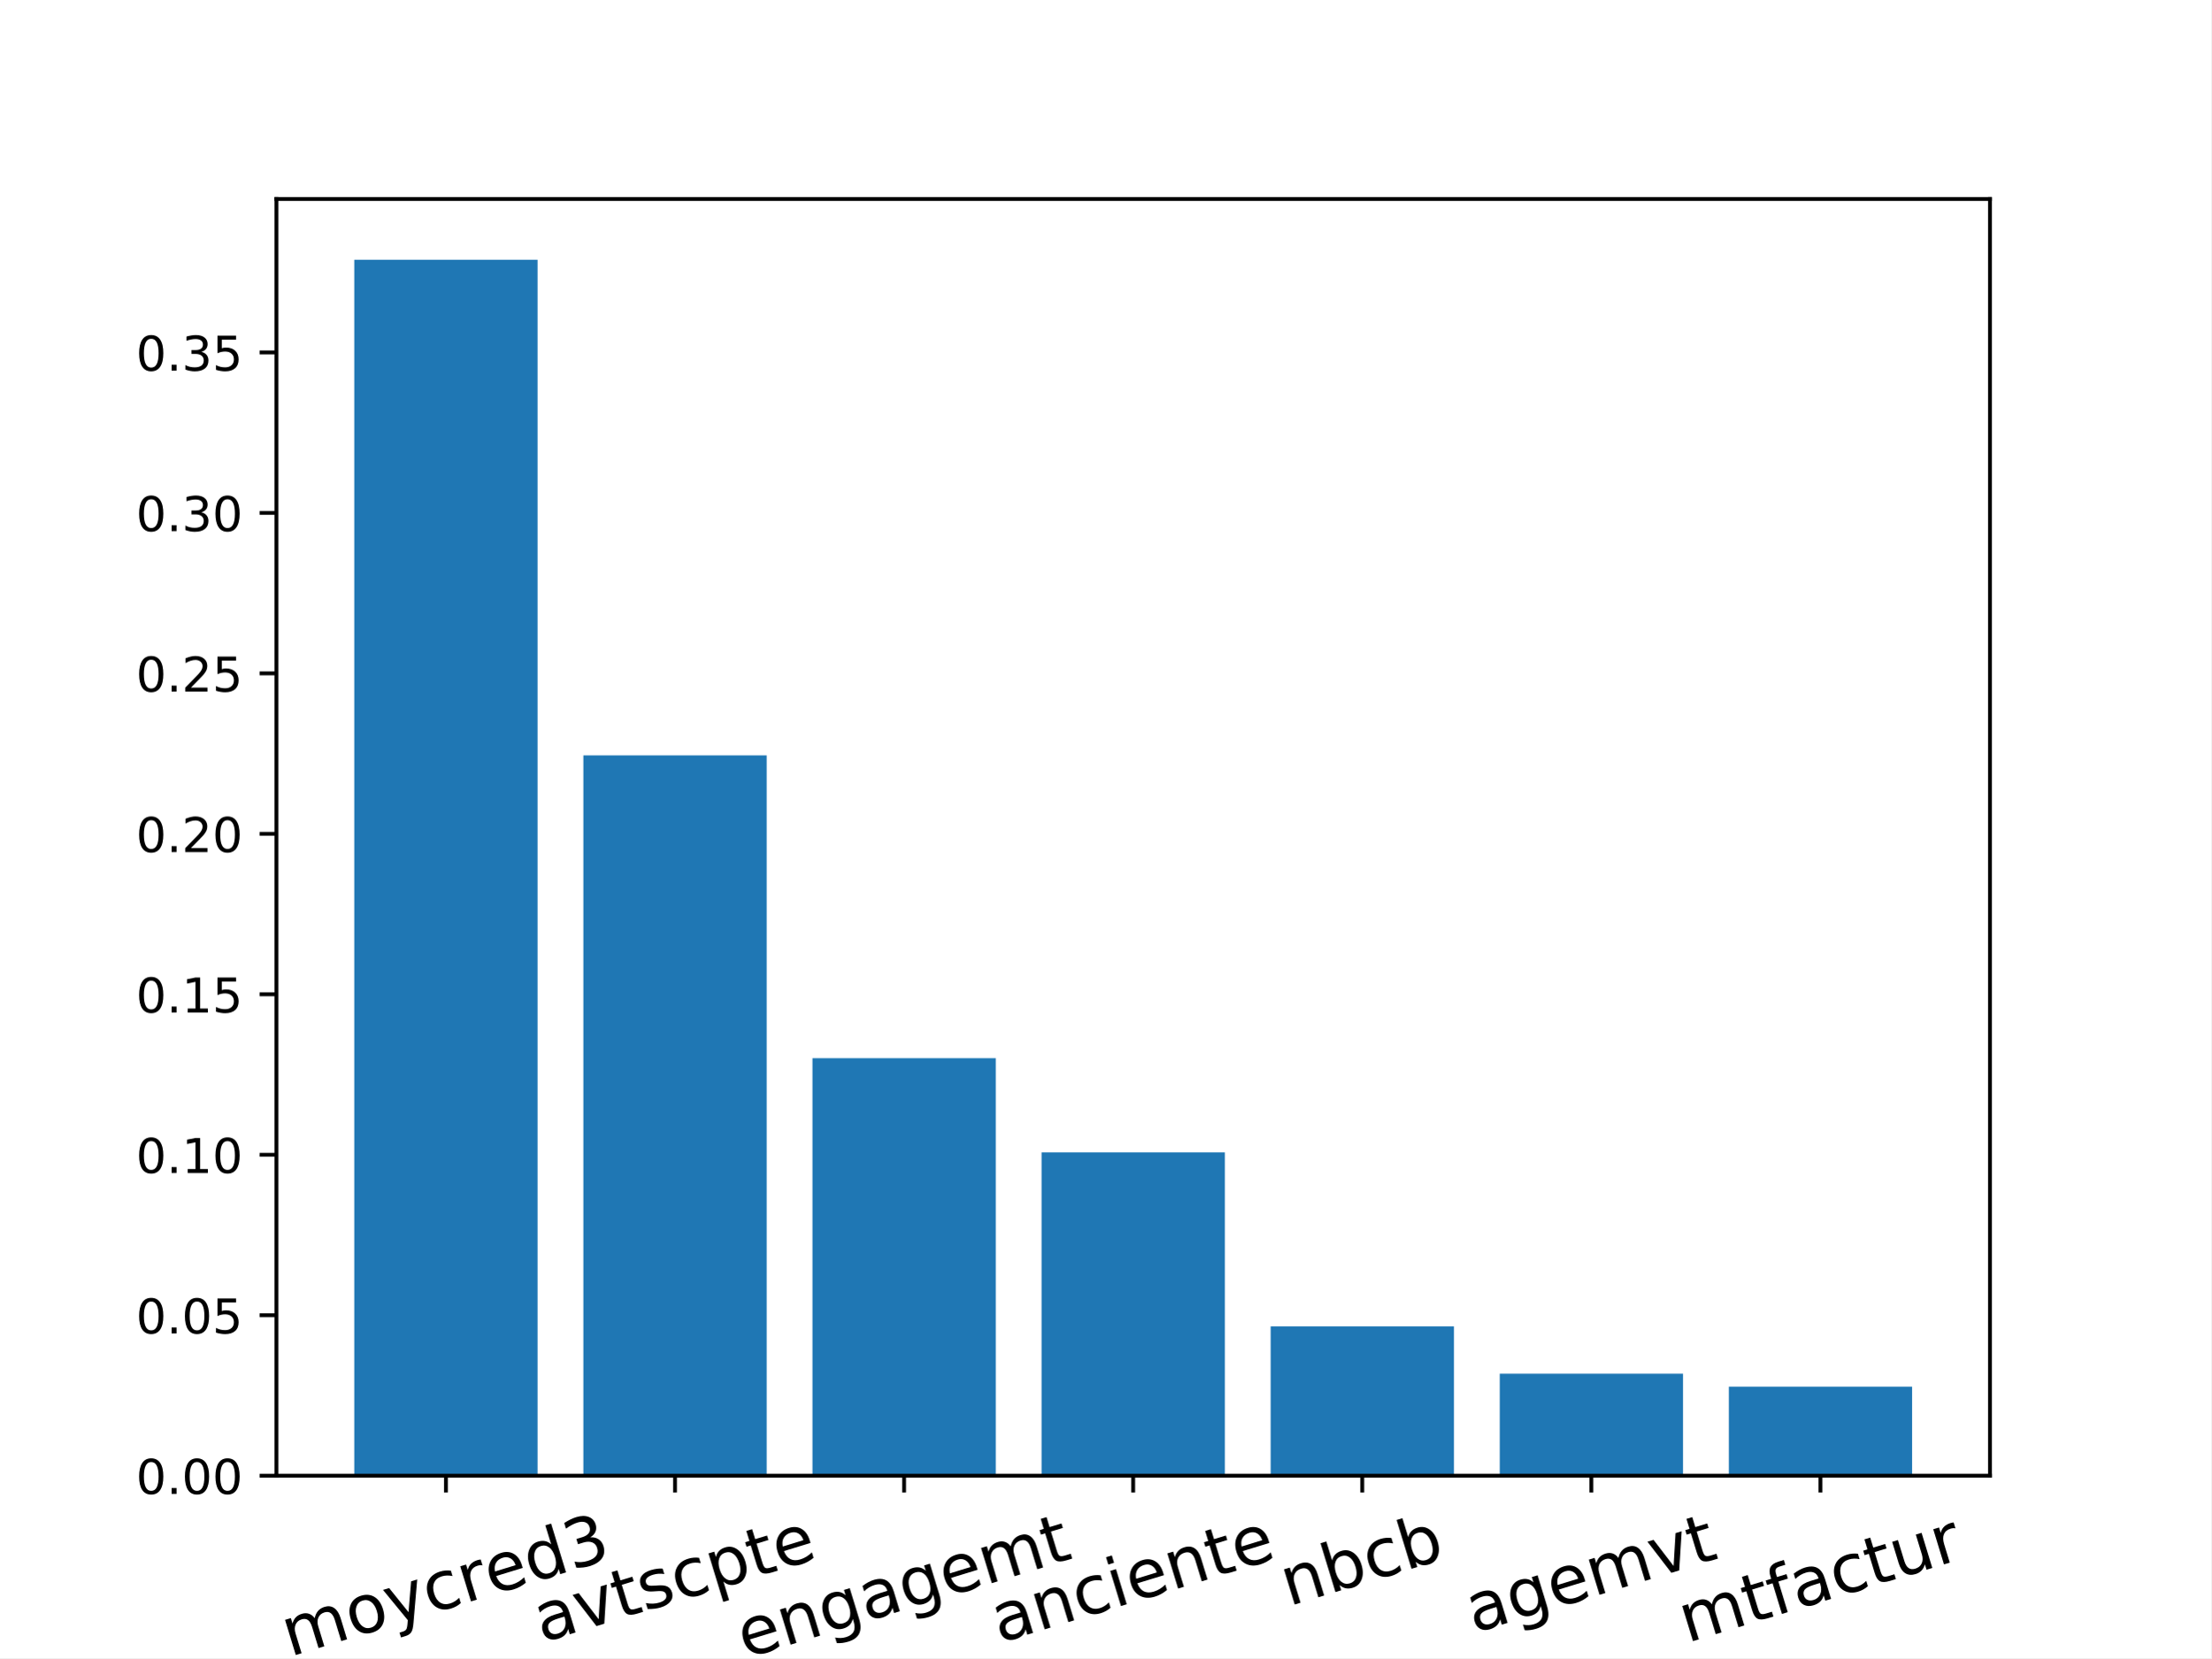
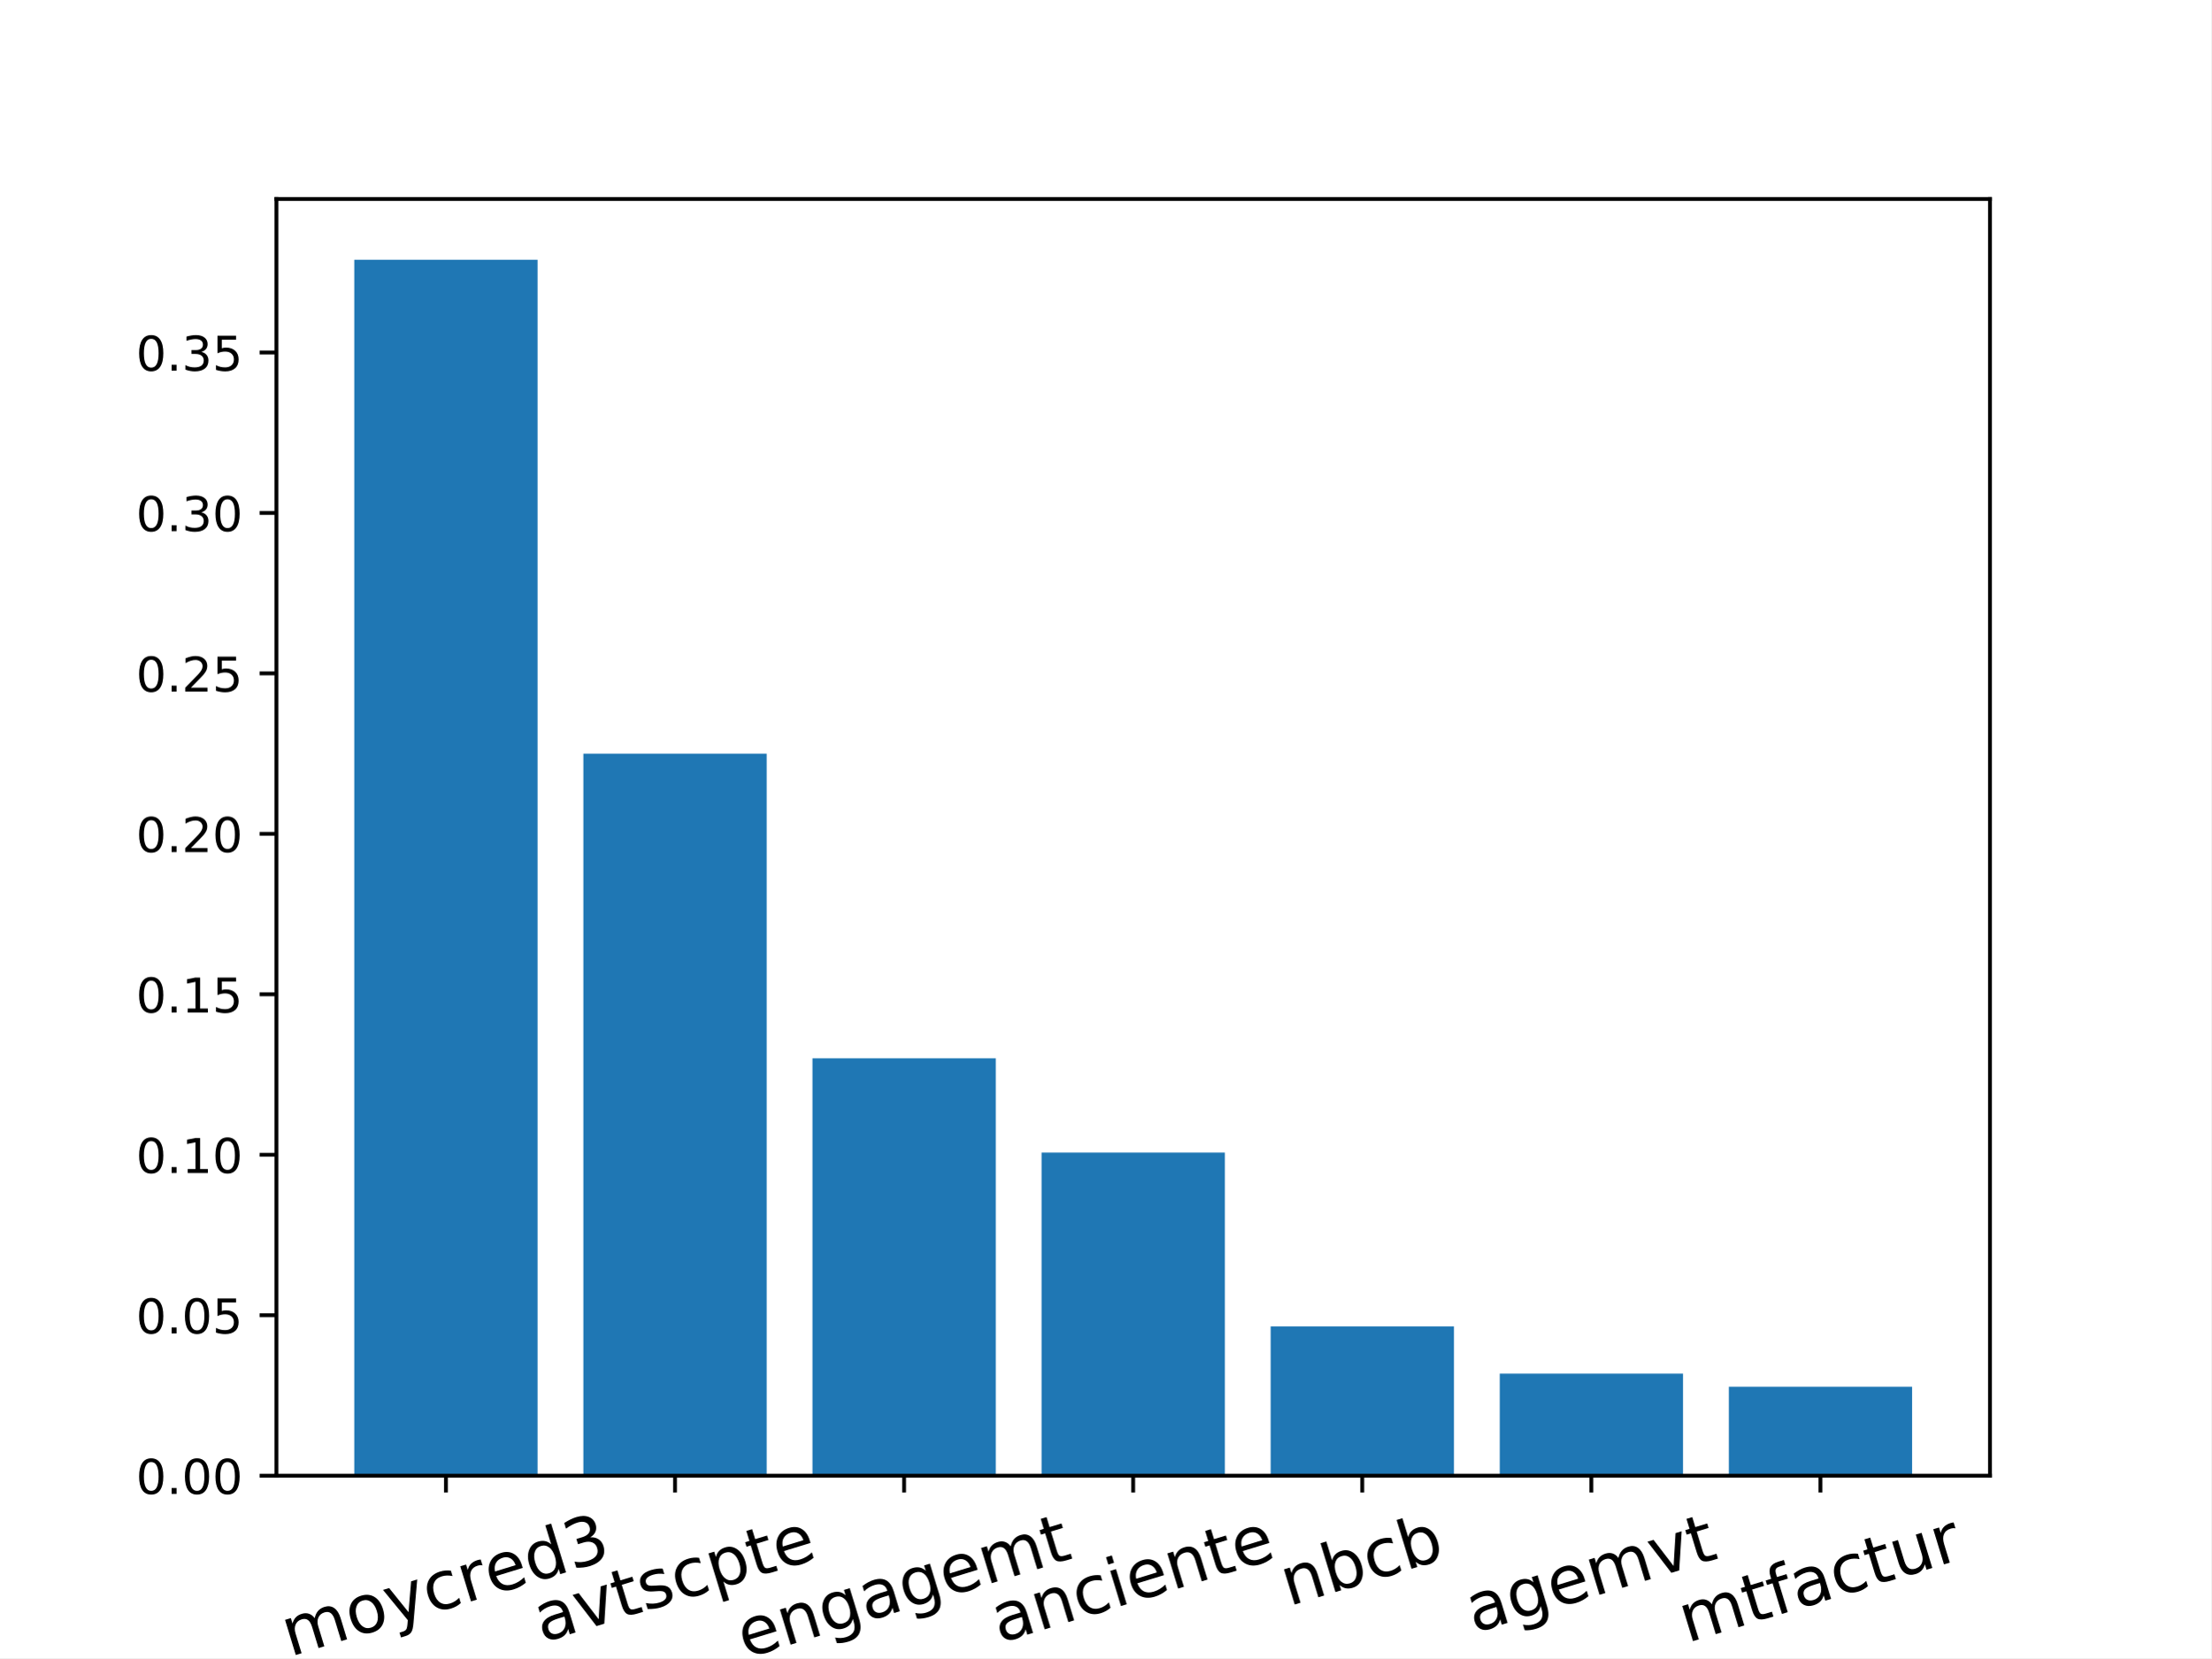
<svg xmlns="http://www.w3.org/2000/svg" xmlns:xlink="http://www.w3.org/1999/xlink" height="345.6pt" version="1.1" viewBox="0 0 460.8 345.6" width="460.8pt">
  <defs>
    <style type="text/css">
*{stroke-linecap:butt;stroke-linejoin:round;}
  </style>
  </defs>
  <g id="figure_1">
    <g id="patch_1">
      <path d="M 0 345.6  L 460.8 345.6  L 460.8 0  L 0 0  z " style="fill:#ffffff;" />
    </g>
    <g id="axes_1">
      <g id="patch_2">
        <path d="M 57.6 307.584  L 414.72 307.584  L 414.72 41.472  L 57.6 41.472  z " style="fill:#ffffff;" />
      </g>
      <g id="patch_3">
-         <path clip-path="url(#p518e0d81e6)" d="M 73.833 307.584  L 112.027 307.584  L 112.027 54.144  L 73.833 54.144  z " style="fill:#1f77b4;" />
+         <path clip-path="url(#pc4e1c39649)" d="M 73.833 307.584  L 112.027 307.584  L 112.027 54.144  L 73.833 54.144  z " style="fill:#1f77b4;" />
      </g>
      <g id="patch_4">
-         <path clip-path="url(#p518e0d81e6)" d="M 121.576 307.584  L 159.771 307.584  L 159.771 157.444  L 121.576 157.444  z " style="fill:#1f77b4;" />
+         <path clip-path="url(#pc4e1c39649)" d="M 121.576 307.584  L 159.771 307.584  L 159.771 157.094  L 121.576 157.094  z " style="fill:#1f77b4;" />
      </g>
      <g id="patch_5">
-         <path clip-path="url(#p518e0d81e6)" d="M 169.319 307.584  L 207.514 307.584  L 207.514 220.563  L 169.319 220.563  z " style="fill:#1f77b4;" />
+         <path clip-path="url(#pc4e1c39649)" d="M 169.319 307.584  L 207.514 307.584  L 207.514 220.581  L 169.319 220.581  z " style="fill:#1f77b4;" />
      </g>
      <g id="patch_6">
-         <path clip-path="url(#p518e0d81e6)" d="M 217.063 307.584  L 255.257 307.584  L 255.257 240.197  L 217.063 240.197  z " style="fill:#1f77b4;" />
+         <path clip-path="url(#pc4e1c39649)" d="M 217.063 307.584  L 255.257 307.584  L 255.257 240.226  L 217.063 240.226  z " style="fill:#1f77b4;" />
      </g>
      <g id="patch_7">
-         <path clip-path="url(#p518e0d81e6)" d="M 264.806 307.584  L 303.001 307.584  L 303.001 276.456  L 264.806 276.456  z " style="fill:#1f77b4;" />
+         <path clip-path="url(#pc4e1c39649)" d="M 264.806 307.584  L 303.001 307.584  L 303.001 276.465  L 264.806 276.465  z " style="fill:#1f77b4;" />
      </g>
      <g id="patch_8">
-         <path clip-path="url(#p518e0d81e6)" d="M 312.549 307.584  L 350.744 307.584  L 350.744 286.317  L 312.549 286.317  z " style="fill:#1f77b4;" />
+         <path clip-path="url(#pc4e1c39649)" d="M 312.549 307.584  L 350.744 307.584  L 350.744 286.309  L 312.549 286.309  z " style="fill:#1f77b4;" />
      </g>
      <g id="patch_9">
-         <path clip-path="url(#p518e0d81e6)" d="M 360.293 307.584  L 398.487 307.584  L 398.487 289.036  L 360.293 289.036  z " style="fill:#1f77b4;" />
+         <path clip-path="url(#pc4e1c39649)" d="M 360.293 307.584  L 398.487 307.584  L 398.487 289.053  L 360.293 289.053  z " style="fill:#1f77b4;" />
      </g>
      <g id="matplotlib.axis_1">
        <g id="xtick_1">
          <g id="line2d_1">
            <defs>
-               <path d="M 0 0  L 0 3.5  " id="m1db9109ad2" style="stroke:#000000;stroke-width:0.8;" />
-             </defs>
-             <g>
-               <use style="stroke:#000000;stroke-width:0.8;" x="92.93" xlink:href="#m1db9109ad2" y="307.584" />
+               <path d="M 0 0  L 0 3.5  " id="mbf59c7a895" style="stroke:#000000;stroke-width:0.8;" />
+             </defs>
+             <g>
+               <use style="stroke:#000000;stroke-width:0.8;" x="92.93" xlink:href="#mbf59c7a895" y="307.584" />
            </g>
          </g>
          <g id="text_1">
            <defs>
              <path d="M 52 44.188  Q 55.375 50.25 60.062 53.125  Q 64.75 56 71.094 56  Q 79.641 56 84.281 50.016  Q 88.922 44.047 88.922 33.016  L 88.922 0  L 79.891 0  L 79.891 32.719  Q 79.891 40.578 77.094 44.375  Q 74.312 48.188 68.609 48.188  Q 61.625 48.188 57.562 43.547  Q 53.516 38.922 53.516 30.906  L 53.516 0  L 44.484 0  L 44.484 32.719  Q 44.484 40.625 41.703 44.406  Q 38.922 48.188 33.109 48.188  Q 26.219 48.188 22.156 43.531  Q 18.109 38.875 18.109 30.906  L 18.109 0  L 9.078 0  L 9.078 54.688  L 18.109 54.688  L 18.109 46.188  Q 21.188 51.219 25.484 53.609  Q 29.781 56 35.688 56  Q 41.656 56 45.828 52.969  Q 50 49.953 52 44.188  z " id="DejaVuSans-6d" />
              <path d="M 30.609 48.391  Q 23.391 48.391 19.188 42.75  Q 14.984 37.109 14.984 27.297  Q 14.984 17.484 19.156 11.844  Q 23.344 6.203 30.609 6.203  Q 37.797 6.203 41.984 11.859  Q 46.188 17.531 46.188 27.297  Q 46.188 37.016 41.984 42.703  Q 37.797 48.391 30.609 48.391  z M 30.609 56  Q 42.328 56 49.016 48.375  Q 55.719 40.766 55.719 27.297  Q 55.719 13.875 49.016 6.219  Q 42.328 -1.422 30.609 -1.422  Q 18.844 -1.422 12.172 6.219  Q 5.516 13.875 5.516 27.297  Q 5.516 40.766 12.172 48.375  Q 18.844 56 30.609 56  z " id="DejaVuSans-6f" />
              <path d="M 32.172 -5.078  Q 28.375 -14.844 24.75 -17.812  Q 21.141 -20.797 15.094 -20.797  L 7.906 -20.797  L 7.906 -13.281  L 13.188 -13.281  Q 16.891 -13.281 18.938 -11.516  Q 21 -9.766 23.484 -3.219  L 25.094 0.875  L 2.984 54.688  L 12.5 54.688  L 29.594 11.922  L 46.688 54.688  L 56.203 54.688  z " id="DejaVuSans-79" />
              <path d="M 48.781 52.594  L 48.781 44.188  Q 44.969 46.297 41.141 47.344  Q 37.312 48.391 33.406 48.391  Q 24.656 48.391 19.812 42.844  Q 14.984 37.312 14.984 27.297  Q 14.984 17.281 19.812 11.734  Q 24.656 6.203 33.406 6.203  Q 37.312 6.203 41.141 7.25  Q 44.969 8.297 48.781 10.406  L 48.781 2.094  Q 45.016 0.344 40.984 -0.531  Q 36.969 -1.422 32.422 -1.422  Q 20.062 -1.422 12.781 6.344  Q 5.516 14.109 5.516 27.297  Q 5.516 40.672 12.859 48.328  Q 20.219 56 33.016 56  Q 37.156 56 41.109 55.141  Q 45.062 54.297 48.781 52.594  z " id="DejaVuSans-63" />
              <path d="M 41.109 46.297  Q 39.594 47.172 37.812 47.578  Q 36.031 48 33.891 48  Q 26.266 48 22.188 43.047  Q 18.109 38.094 18.109 28.812  L 18.109 0  L 9.078 0  L 9.078 54.688  L 18.109 54.688  L 18.109 46.188  Q 20.953 51.172 25.484 53.578  Q 30.031 56 36.531 56  Q 37.453 56 38.578 55.875  Q 39.703 55.766 41.062 55.516  z " id="DejaVuSans-72" />
              <path d="M 56.203 29.594  L 56.203 25.203  L 14.891 25.203  Q 15.484 15.922 20.484 11.062  Q 25.484 6.203 34.422 6.203  Q 39.594 6.203 44.453 7.469  Q 49.312 8.734 54.109 11.281  L 54.109 2.781  Q 49.266 0.734 44.188 -0.344  Q 39.109 -1.422 33.891 -1.422  Q 20.797 -1.422 13.156 6.188  Q 5.516 13.812 5.516 26.812  Q 5.516 40.234 12.766 48.109  Q 20.016 56 32.328 56  Q 43.359 56 49.781 48.891  Q 56.203 41.797 56.203 29.594  z M 47.219 32.234  Q 47.125 39.594 43.094 43.984  Q 39.062 48.391 32.422 48.391  Q 24.906 48.391 20.391 44.141  Q 15.875 39.891 15.188 32.172  z " id="DejaVuSans-65" />
              <path d="M 45.406 46.391  L 45.406 75.984  L 54.391 75.984  L 54.391 0  L 45.406 0  L 45.406 8.203  Q 42.578 3.328 38.25 0.953  Q 33.938 -1.422 27.875 -1.422  Q 17.969 -1.422 11.734 6.484  Q 5.516 14.406 5.516 27.297  Q 5.516 40.188 11.734 48.094  Q 17.969 56 27.875 56  Q 33.938 56 38.25 53.625  Q 42.578 51.266 45.406 46.391  z M 14.797 27.297  Q 14.797 17.391 18.875 11.75  Q 22.953 6.109 30.078 6.109  Q 37.203 6.109 41.297 11.75  Q 45.406 17.391 45.406 27.297  Q 45.406 37.203 41.297 42.844  Q 37.203 48.484 30.078 48.484  Q 22.953 48.484 18.875 42.844  Q 14.797 37.203 14.797 27.297  z " id="DejaVuSans-64" />
              <path d="M 40.578 39.312  Q 47.656 37.797 51.625 33  Q 55.609 28.219 55.609 21.188  Q 55.609 10.406 48.188 4.484  Q 40.766 -1.422 27.094 -1.422  Q 22.516 -1.422 17.656 -0.516  Q 12.797 0.391 7.625 2.203  L 7.625 11.719  Q 11.719 9.328 16.594 8.109  Q 21.484 6.891 26.812 6.891  Q 36.078 6.891 40.938 10.547  Q 45.797 14.203 45.797 21.188  Q 45.797 27.641 41.281 31.266  Q 36.766 34.906 28.719 34.906  L 20.219 34.906  L 20.219 43.016  L 29.109 43.016  Q 36.375 43.016 40.234 45.922  Q 44.094 48.828 44.094 54.297  Q 44.094 59.906 40.109 62.906  Q 36.141 65.922 28.719 65.922  Q 24.656 65.922 20.016 65.031  Q 15.375 64.156 9.812 62.312  L 9.812 71.094  Q 15.438 72.656 20.344 73.438  Q 25.25 74.219 29.594 74.219  Q 40.828 74.219 47.359 69.109  Q 53.906 64.016 53.906 55.328  Q 53.906 49.266 50.438 45.094  Q 46.969 40.922 40.578 39.312  z " id="DejaVuSans-33" />
            </defs>
            <g transform="translate(60.42255 345.3247)rotate(-17)scale(0.14 -0.14)">
              <use xlink:href="#DejaVuSans-6d" />
              <use x="97.412" xlink:href="#DejaVuSans-6f" />
              <use x="158.594" xlink:href="#DejaVuSans-79" />
              <use x="217.773" xlink:href="#DejaVuSans-63" />
              <use x="272.754" xlink:href="#DejaVuSans-72" />
              <use x="313.836" xlink:href="#DejaVuSans-65" />
              <use x="375.359" xlink:href="#DejaVuSans-64" />
              <use x="438.836" xlink:href="#DejaVuSans-33" />
            </g>
          </g>
        </g>
        <g id="xtick_2">
          <g id="line2d_2">
            <g>
-               <use style="stroke:#000000;stroke-width:0.8;" x="140.673" xlink:href="#m1db9109ad2" y="307.584" />
+               <use style="stroke:#000000;stroke-width:0.8;" x="140.673" xlink:href="#mbf59c7a895" y="307.584" />
            </g>
          </g>
          <g id="text_2">
            <defs>
              <path d="M 34.281 27.484  Q 23.391 27.484 19.188 25  Q 14.984 22.516 14.984 16.5  Q 14.984 11.719 18.141 8.906  Q 21.297 6.109 26.703 6.109  Q 34.188 6.109 38.703 11.406  Q 43.219 16.703 43.219 25.484  L 43.219 27.484  z M 52.203 31.203  L 52.203 0  L 43.219 0  L 43.219 8.297  Q 40.141 3.328 35.547 0.953  Q 30.953 -1.422 24.312 -1.422  Q 15.922 -1.422 10.953 3.297  Q 6 8.016 6 15.922  Q 6 25.141 12.172 29.828  Q 18.359 34.516 30.609 34.516  L 43.219 34.516  L 43.219 35.406  Q 43.219 41.609 39.141 45  Q 35.062 48.391 27.688 48.391  Q 23 48.391 18.547 47.266  Q 14.109 46.141 10.016 43.891  L 10.016 52.203  Q 14.938 54.109 19.578 55.047  Q 24.219 56 28.609 56  Q 40.484 56 46.344 49.844  Q 52.203 43.703 52.203 31.203  z " id="DejaVuSans-61" />
              <path d="M 2.984 54.688  L 12.5 54.688  L 29.594 8.797  L 46.688 54.688  L 56.203 54.688  L 35.688 0  L 23.484 0  z " id="DejaVuSans-76" />
              <path d="M 18.312 70.219  L 18.312 54.688  L 36.812 54.688  L 36.812 47.703  L 18.312 47.703  L 18.312 18.016  Q 18.312 11.328 20.141 9.422  Q 21.969 7.516 27.594 7.516  L 36.812 7.516  L 36.812 0  L 27.594 0  Q 17.188 0 13.234 3.875  Q 9.281 7.766 9.281 18.016  L 9.281 47.703  L 2.688 47.703  L 2.688 54.688  L 9.281 54.688  L 9.281 70.219  z " id="DejaVuSans-74" />
              <path d="M 44.281 53.078  L 44.281 44.578  Q 40.484 46.531 36.375 47.5  Q 32.281 48.484 27.875 48.484  Q 21.188 48.484 17.844 46.438  Q 14.5 44.391 14.5 40.281  Q 14.5 37.156 16.891 35.375  Q 19.281 33.594 26.516 31.984  L 29.594 31.297  Q 39.156 29.25 43.188 25.516  Q 47.219 21.781 47.219 15.094  Q 47.219 7.469 41.188 3.016  Q 35.156 -1.422 24.609 -1.422  Q 20.219 -1.422 15.453 -0.562  Q 10.688 0.297 5.422 2  L 5.422 11.281  Q 10.406 8.688 15.234 7.391  Q 20.062 6.109 24.812 6.109  Q 31.156 6.109 34.562 8.281  Q 37.984 10.453 37.984 14.406  Q 37.984 18.062 35.516 20.016  Q 33.062 21.969 24.703 23.781  L 21.578 24.516  Q 13.234 26.266 9.516 29.906  Q 5.812 33.547 5.812 39.891  Q 5.812 47.609 11.281 51.797  Q 16.75 56 26.812 56  Q 31.781 56 36.172 55.266  Q 40.578 54.547 44.281 53.078  z " id="DejaVuSans-73" />
              <path d="M 18.109 8.203  L 18.109 -20.797  L 9.078 -20.797  L 9.078 54.688  L 18.109 54.688  L 18.109 46.391  Q 20.953 51.266 25.266 53.625  Q 29.594 56 35.594 56  Q 45.562 56 51.781 48.094  Q 58.016 40.188 58.016 27.297  Q 58.016 14.406 51.781 6.484  Q 45.562 -1.422 35.594 -1.422  Q 29.594 -1.422 25.266 0.953  Q 20.953 3.328 18.109 8.203  z M 48.688 27.297  Q 48.688 37.203 44.609 42.844  Q 40.531 48.484 33.406 48.484  Q 26.266 48.484 22.188 42.844  Q 18.109 37.203 18.109 27.297  Q 18.109 17.391 22.188 11.75  Q 26.266 6.109 33.406 6.109  Q 40.531 6.109 44.609 11.75  Q 48.688 17.391 48.688 27.297  z " id="DejaVuSans-70" />
            </defs>
            <g transform="translate(112.9532 342.3974)rotate(-17)scale(0.14 -0.14)">
              <use xlink:href="#DejaVuSans-61" />
              <use x="61.279" xlink:href="#DejaVuSans-76" />
              <use x="120.459" xlink:href="#DejaVuSans-74" />
              <use x="159.668" xlink:href="#DejaVuSans-73" />
              <use x="211.768" xlink:href="#DejaVuSans-63" />
              <use x="266.748" xlink:href="#DejaVuSans-70" />
              <use x="330.225" xlink:href="#DejaVuSans-74" />
              <use x="369.434" xlink:href="#DejaVuSans-65" />
            </g>
          </g>
        </g>
        <g id="xtick_3">
          <g id="line2d_3">
            <g>
-               <use style="stroke:#000000;stroke-width:0.8;" x="188.417" xlink:href="#m1db9109ad2" y="307.584" />
+               <use style="stroke:#000000;stroke-width:0.8;" x="188.417" xlink:href="#mbf59c7a895" y="307.584" />
            </g>
          </g>
          <g id="text_3">
            <defs>
              <path d="M 54.891 33.016  L 54.891 0  L 45.906 0  L 45.906 32.719  Q 45.906 40.484 42.875 44.328  Q 39.844 48.188 33.797 48.188  Q 26.516 48.188 22.312 43.547  Q 18.109 38.922 18.109 30.906  L 18.109 0  L 9.078 0  L 9.078 54.688  L 18.109 54.688  L 18.109 46.188  Q 21.344 51.125 25.703 53.562  Q 30.078 56 35.797 56  Q 45.219 56 50.047 50.172  Q 54.891 44.344 54.891 33.016  z " id="DejaVuSans-6e" />
              <path d="M 45.406 27.984  Q 45.406 37.75 41.375 43.109  Q 37.359 48.484 30.078 48.484  Q 22.859 48.484 18.828 43.109  Q 14.797 37.75 14.797 27.984  Q 14.797 18.266 18.828 12.891  Q 22.859 7.516 30.078 7.516  Q 37.359 7.516 41.375 12.891  Q 45.406 18.266 45.406 27.984  z M 54.391 6.781  Q 54.391 -7.172 48.188 -13.984  Q 42 -20.797 29.203 -20.797  Q 24.469 -20.797 20.266 -20.094  Q 16.062 -19.391 12.109 -17.922  L 12.109 -9.188  Q 16.062 -11.328 19.922 -12.344  Q 23.781 -13.375 27.781 -13.375  Q 36.625 -13.375 41.016 -8.766  Q 45.406 -4.156 45.406 5.172  L 45.406 9.625  Q 42.625 4.781 38.281 2.391  Q 33.938 0 27.875 0  Q 17.828 0 11.672 7.656  Q 5.516 15.328 5.516 27.984  Q 5.516 40.672 11.672 48.328  Q 17.828 56 27.875 56  Q 33.938 56 38.281 53.609  Q 42.625 51.219 45.406 46.391  L 45.406 54.688  L 54.391 54.688  z " id="DejaVuSans-67" />
            </defs>
            <g transform="translate(155.3193 345.6854)rotate(-17)scale(0.14 -0.14)">
              <use xlink:href="#DejaVuSans-65" />
              <use x="61.523" xlink:href="#DejaVuSans-6e" />
              <use x="124.902" xlink:href="#DejaVuSans-67" />
              <use x="188.379" xlink:href="#DejaVuSans-61" />
              <use x="249.658" xlink:href="#DejaVuSans-67" />
              <use x="313.135" xlink:href="#DejaVuSans-65" />
              <use x="374.658" xlink:href="#DejaVuSans-6d" />
              <use x="472.07" xlink:href="#DejaVuSans-74" />
            </g>
          </g>
        </g>
        <g id="xtick_4">
          <g id="line2d_4">
            <g>
-               <use style="stroke:#000000;stroke-width:0.8;" x="236.16" xlink:href="#m1db9109ad2" y="307.584" />
+               <use style="stroke:#000000;stroke-width:0.8;" x="236.16" xlink:href="#mbf59c7a895" y="307.584" />
            </g>
          </g>
          <g id="text_4">
            <defs>
              <path d="M 9.422 54.688  L 18.406 54.688  L 18.406 0  L 9.422 0  z M 9.422 75.984  L 18.406 75.984  L 18.406 64.594  L 9.422 64.594  z " id="DejaVuSans-69" />
            </defs>
            <g transform="translate(208.2997 342.4831)rotate(-17)scale(0.14 -0.14)">
              <use xlink:href="#DejaVuSans-61" />
              <use x="61.279" xlink:href="#DejaVuSans-6e" />
              <use x="124.658" xlink:href="#DejaVuSans-63" />
              <use x="179.639" xlink:href="#DejaVuSans-69" />
              <use x="207.422" xlink:href="#DejaVuSans-65" />
              <use x="268.945" xlink:href="#DejaVuSans-6e" />
              <use x="332.324" xlink:href="#DejaVuSans-74" />
              <use x="371.533" xlink:href="#DejaVuSans-65" />
            </g>
          </g>
        </g>
        <g id="xtick_5">
          <g id="line2d_5">
            <g>
-               <use style="stroke:#000000;stroke-width:0.8;" x="283.903" xlink:href="#m1db9109ad2" y="307.584" />
+               <use style="stroke:#000000;stroke-width:0.8;" x="283.903" xlink:href="#mbf59c7a895" y="307.584" />
            </g>
          </g>
          <g id="text_5">
            <defs>
              <path d="M 48.688 27.297  Q 48.688 37.203 44.609 42.844  Q 40.531 48.484 33.406 48.484  Q 26.266 48.484 22.188 42.844  Q 18.109 37.203 18.109 27.297  Q 18.109 17.391 22.188 11.75  Q 26.266 6.109 33.406 6.109  Q 40.531 6.109 44.609 11.75  Q 48.688 17.391 48.688 27.297  z M 18.109 46.391  Q 20.953 51.266 25.266 53.625  Q 29.594 56 35.594 56  Q 45.562 56 51.781 48.094  Q 58.016 40.188 58.016 27.297  Q 58.016 14.406 51.781 6.484  Q 45.562 -1.422 35.594 -1.422  Q 29.594 -1.422 25.266 0.953  Q 20.953 3.328 18.109 8.203  L 18.109 0  L 9.078 0  L 9.078 75.984  L 18.109 75.984  z " id="DejaVuSans-62" />
            </defs>
            <g transform="translate(268.6102 334.7988)rotate(-17)scale(0.14 -0.14)">
              <use xlink:href="#DejaVuSans-6e" />
              <use x="63.379" xlink:href="#DejaVuSans-62" />
              <use x="126.855" xlink:href="#DejaVuSans-63" />
              <use x="181.836" xlink:href="#DejaVuSans-62" />
            </g>
          </g>
        </g>
        <g id="xtick_6">
          <g id="line2d_6">
            <g>
-               <use style="stroke:#000000;stroke-width:0.8;" x="331.647" xlink:href="#m1db9109ad2" y="307.584" />
+               <use style="stroke:#000000;stroke-width:0.8;" x="331.647" xlink:href="#mbf59c7a895" y="307.584" />
            </g>
          </g>
          <g id="text_6">
            <g transform="translate(307.1982 340.3969)rotate(-17)scale(0.14 -0.14)">
              <use xlink:href="#DejaVuSans-61" />
              <use x="61.279" xlink:href="#DejaVuSans-67" />
              <use x="124.756" xlink:href="#DejaVuSans-65" />
              <use x="186.279" xlink:href="#DejaVuSans-6d" />
              <use x="283.691" xlink:href="#DejaVuSans-76" />
              <use x="342.871" xlink:href="#DejaVuSans-74" />
            </g>
          </g>
        </g>
        <g id="xtick_7">
          <g id="line2d_7">
            <g>
-               <use style="stroke:#000000;stroke-width:0.8;" x="379.39" xlink:href="#m1db9109ad2" y="307.584" />
+               <use style="stroke:#000000;stroke-width:0.8;" x="379.39" xlink:href="#mbf59c7a895" y="307.584" />
            </g>
          </g>
          <g id="text_7">
            <defs>
              <path d="M 37.109 75.984  L 37.109 68.5  L 28.516 68.5  Q 23.688 68.5 21.797 66.547  Q 19.922 64.594 19.922 59.516  L 19.922 54.688  L 34.719 54.688  L 34.719 47.703  L 19.922 47.703  L 19.922 0  L 10.891 0  L 10.891 47.703  L 2.297 47.703  L 2.297 54.688  L 10.891 54.688  L 10.891 58.5  Q 10.891 67.625 15.141 71.797  Q 19.391 75.984 28.609 75.984  z " id="DejaVuSans-66" />
              <path d="M 8.5 21.578  L 8.5 54.688  L 17.484 54.688  L 17.484 21.922  Q 17.484 14.156 20.5 10.266  Q 23.531 6.391 29.594 6.391  Q 36.859 6.391 41.078 11.031  Q 45.312 15.672 45.312 23.688  L 45.312 54.688  L 54.297 54.688  L 54.297 0  L 45.312 0  L 45.312 8.406  Q 42.047 3.422 37.719 1  Q 33.406 -1.422 27.688 -1.422  Q 18.266 -1.422 13.375 4.438  Q 8.5 10.297 8.5 21.578  z M 31.109 56  z " id="DejaVuSans-75" />
            </defs>
            <g transform="translate(351.6164 342.43)rotate(-17)scale(0.14 -0.14)">
              <use xlink:href="#DejaVuSans-6d" />
              <use x="97.412" xlink:href="#DejaVuSans-74" />
              <use x="136.621" xlink:href="#DejaVuSans-66" />
              <use x="171.826" xlink:href="#DejaVuSans-61" />
              <use x="233.105" xlink:href="#DejaVuSans-63" />
              <use x="288.086" xlink:href="#DejaVuSans-74" />
              <use x="327.295" xlink:href="#DejaVuSans-75" />
              <use x="390.674" xlink:href="#DejaVuSans-72" />
            </g>
          </g>
        </g>
      </g>
      <g id="matplotlib.axis_2">
        <g id="ytick_1">
          <g id="line2d_8">
            <defs>
-               <path d="M 0 0  L -3.5 0  " id="m12ed328ed7" style="stroke:#000000;stroke-width:0.8;" />
-             </defs>
-             <g>
-               <use style="stroke:#000000;stroke-width:0.8;" x="57.6" xlink:href="#m12ed328ed7" y="307.584" />
+               <path d="M 0 0  L -3.5 0  " id="m2b02e50bb6" style="stroke:#000000;stroke-width:0.8;" />
+             </defs>
+             <g>
+               <use style="stroke:#000000;stroke-width:0.8;" x="57.6" xlink:href="#m2b02e50bb6" y="307.584" />
            </g>
          </g>
          <g id="text_8">
            <defs>
              <path d="M 31.781 66.406  Q 24.172 66.406 20.328 58.906  Q 16.5 51.422 16.5 36.375  Q 16.5 21.391 20.328 13.891  Q 24.172 6.391 31.781 6.391  Q 39.453 6.391 43.281 13.891  Q 47.125 21.391 47.125 36.375  Q 47.125 51.422 43.281 58.906  Q 39.453 66.406 31.781 66.406  z M 31.781 74.219  Q 44.047 74.219 50.516 64.516  Q 56.984 54.828 56.984 36.375  Q 56.984 17.969 50.516 8.266  Q 44.047 -1.422 31.781 -1.422  Q 19.531 -1.422 13.062 8.266  Q 6.594 17.969 6.594 36.375  Q 6.594 54.828 13.062 64.516  Q 19.531 74.219 31.781 74.219  z " id="DejaVuSans-30" />
              <path d="M 10.688 12.406  L 21 12.406  L 21 0  L 10.688 0  z " id="DejaVuSans-2e" />
            </defs>
            <g transform="translate(28.33438 311.3832)scale(0.1 -0.1)">
              <use xlink:href="#DejaVuSans-30" />
              <use x="63.623" xlink:href="#DejaVuSans-2e" />
              <use x="95.41" xlink:href="#DejaVuSans-30" />
              <use x="159.033" xlink:href="#DejaVuSans-30" />
            </g>
          </g>
        </g>
        <g id="ytick_2">
          <g id="line2d_9">
            <g>
-               <use style="stroke:#000000;stroke-width:0.8;" x="57.6" xlink:href="#m12ed328ed7" y="274.137" />
+               <use style="stroke:#000000;stroke-width:0.8;" x="57.6" xlink:href="#m2b02e50bb6" y="274.138" />
            </g>
          </g>
          <g id="text_9">
            <defs>
              <path d="M 10.797 72.906  L 49.516 72.906  L 49.516 64.594  L 19.828 64.594  L 19.828 46.734  Q 21.969 47.469 24.109 47.828  Q 26.266 48.188 28.422 48.188  Q 40.625 48.188 47.75 41.5  Q 54.891 34.812 54.891 23.391  Q 54.891 11.625 47.562 5.094  Q 40.234 -1.422 26.906 -1.422  Q 22.312 -1.422 17.547 -0.641  Q 12.797 0.141 7.719 1.703  L 7.719 11.625  Q 12.109 9.234 16.797 8.062  Q 21.484 6.891 26.703 6.891  Q 35.156 6.891 40.078 11.328  Q 45.016 15.766 45.016 23.391  Q 45.016 31 40.078 35.438  Q 35.156 39.891 26.703 39.891  Q 22.75 39.891 18.812 39.016  Q 14.891 38.141 10.797 36.281  z " id="DejaVuSans-35" />
            </defs>
-             <g transform="translate(28.33438 277.9359)scale(0.1 -0.1)">
+             <g transform="translate(28.33438 277.9369)scale(0.1 -0.1)">
              <use xlink:href="#DejaVuSans-30" />
              <use x="63.623" xlink:href="#DejaVuSans-2e" />
              <use x="95.41" xlink:href="#DejaVuSans-30" />
              <use x="159.033" xlink:href="#DejaVuSans-35" />
            </g>
          </g>
        </g>
        <g id="ytick_3">
          <g id="line2d_10">
            <g>
-               <use style="stroke:#000000;stroke-width:0.8;" x="57.6" xlink:href="#m12ed328ed7" y="240.689" />
+               <use style="stroke:#000000;stroke-width:0.8;" x="57.6" xlink:href="#m2b02e50bb6" y="240.691" />
            </g>
          </g>
          <g id="text_10">
            <defs>
              <path d="M 12.406 8.297  L 28.516 8.297  L 28.516 63.922  L 10.984 60.406  L 10.984 69.391  L 28.422 72.906  L 38.281 72.906  L 38.281 8.297  L 54.391 8.297  L 54.391 0  L 12.406 0  z " id="DejaVuSans-31" />
            </defs>
-             <g transform="translate(28.33438 244.4886)scale(0.1 -0.1)">
+             <g transform="translate(28.33438 244.4906)scale(0.1 -0.1)">
              <use xlink:href="#DejaVuSans-30" />
              <use x="63.623" xlink:href="#DejaVuSans-2e" />
              <use x="95.41" xlink:href="#DejaVuSans-31" />
              <use x="159.033" xlink:href="#DejaVuSans-30" />
            </g>
          </g>
        </g>
        <g id="ytick_4">
          <g id="line2d_11">
            <g>
-               <use style="stroke:#000000;stroke-width:0.8;" x="57.6" xlink:href="#m12ed328ed7" y="207.242" />
+               <use style="stroke:#000000;stroke-width:0.8;" x="57.6" xlink:href="#m2b02e50bb6" y="207.245" />
            </g>
          </g>
          <g id="text_11">
-             <g transform="translate(28.33438 211.0413)scale(0.1 -0.1)">
+             <g transform="translate(28.33438 211.0443)scale(0.1 -0.1)">
              <use xlink:href="#DejaVuSans-30" />
              <use x="63.623" xlink:href="#DejaVuSans-2e" />
              <use x="95.41" xlink:href="#DejaVuSans-31" />
              <use x="159.033" xlink:href="#DejaVuSans-35" />
            </g>
          </g>
        </g>
        <g id="ytick_5">
          <g id="line2d_12">
            <g>
-               <use style="stroke:#000000;stroke-width:0.8;" x="57.6" xlink:href="#m12ed328ed7" y="173.795" />
+               <use style="stroke:#000000;stroke-width:0.8;" x="57.6" xlink:href="#m2b02e50bb6" y="173.799" />
            </g>
          </g>
          <g id="text_12">
            <defs>
              <path d="M 19.188 8.297  L 53.609 8.297  L 53.609 0  L 7.328 0  L 7.328 8.297  Q 12.938 14.109 22.625 23.891  Q 32.328 33.688 34.812 36.531  Q 39.547 41.844 41.422 45.531  Q 43.312 49.219 43.312 52.781  Q 43.312 58.594 39.234 62.25  Q 35.156 65.922 28.609 65.922  Q 23.969 65.922 18.812 64.312  Q 13.672 62.703 7.812 59.422  L 7.812 69.391  Q 13.766 71.781 18.938 73  Q 24.125 74.219 28.422 74.219  Q 39.75 74.219 46.484 68.547  Q 53.219 62.891 53.219 53.422  Q 53.219 48.922 51.531 44.891  Q 49.859 40.875 45.406 35.406  Q 44.188 33.984 37.641 27.219  Q 31.109 20.453 19.188 8.297  z " id="DejaVuSans-32" />
            </defs>
-             <g transform="translate(28.33438 177.594)scale(0.1 -0.1)">
+             <g transform="translate(28.33438 177.5979)scale(0.1 -0.1)">
              <use xlink:href="#DejaVuSans-30" />
              <use x="63.623" xlink:href="#DejaVuSans-2e" />
              <use x="95.41" xlink:href="#DejaVuSans-32" />
              <use x="159.033" xlink:href="#DejaVuSans-30" />
            </g>
          </g>
        </g>
        <g id="ytick_6">
          <g id="line2d_13">
            <g>
-               <use style="stroke:#000000;stroke-width:0.8;" x="57.6" xlink:href="#m12ed328ed7" y="140.348" />
+               <use style="stroke:#000000;stroke-width:0.8;" x="57.6" xlink:href="#m2b02e50bb6" y="140.352" />
            </g>
          </g>
          <g id="text_13">
-             <g transform="translate(28.33438 144.1467)scale(0.1 -0.1)">
+             <g transform="translate(28.33438 144.1516)scale(0.1 -0.1)">
              <use xlink:href="#DejaVuSans-30" />
              <use x="63.623" xlink:href="#DejaVuSans-2e" />
              <use x="95.41" xlink:href="#DejaVuSans-32" />
              <use x="159.033" xlink:href="#DejaVuSans-35" />
            </g>
          </g>
        </g>
        <g id="ytick_7">
          <g id="line2d_14">
            <g>
-               <use style="stroke:#000000;stroke-width:0.8;" x="57.6" xlink:href="#m12ed328ed7" y="106.9" />
+               <use style="stroke:#000000;stroke-width:0.8;" x="57.6" xlink:href="#m2b02e50bb6" y="106.906" />
            </g>
          </g>
          <g id="text_14">
-             <g transform="translate(28.33438 110.6994)scale(0.1 -0.1)">
+             <g transform="translate(28.33438 110.7053)scale(0.1 -0.1)">
              <use xlink:href="#DejaVuSans-30" />
              <use x="63.623" xlink:href="#DejaVuSans-2e" />
              <use x="95.41" xlink:href="#DejaVuSans-33" />
              <use x="159.033" xlink:href="#DejaVuSans-30" />
            </g>
          </g>
        </g>
        <g id="ytick_8">
          <g id="line2d_15">
            <g>
-               <use style="stroke:#000000;stroke-width:0.8;" x="57.6" xlink:href="#m12ed328ed7" y="73.453" />
+               <use style="stroke:#000000;stroke-width:0.8;" x="57.6" xlink:href="#m2b02e50bb6" y="73.46" />
            </g>
          </g>
          <g id="text_15">
-             <g transform="translate(28.33438 77.25214)scale(0.1 -0.1)">
+             <g transform="translate(28.33438 77.25898)scale(0.1 -0.1)">
              <use xlink:href="#DejaVuSans-30" />
              <use x="63.623" xlink:href="#DejaVuSans-2e" />
              <use x="95.41" xlink:href="#DejaVuSans-33" />
              <use x="159.033" xlink:href="#DejaVuSans-35" />
            </g>
          </g>
        </g>
      </g>
      <g id="patch_10">
        <path d="M 57.6 307.584  L 57.6 41.472  " style="fill:none;stroke:#000000;stroke-linecap:square;stroke-linejoin:miter;stroke-width:0.8;" />
      </g>
      <g id="patch_11">
        <path d="M 414.72 307.584  L 414.72 41.472  " style="fill:none;stroke:#000000;stroke-linecap:square;stroke-linejoin:miter;stroke-width:0.8;" />
      </g>
      <g id="patch_12">
        <path d="M 57.6 307.584  L 414.72 307.584  " style="fill:none;stroke:#000000;stroke-linecap:square;stroke-linejoin:miter;stroke-width:0.8;" />
      </g>
      <g id="patch_13">
        <path d="M 57.6 41.472  L 414.72 41.472  " style="fill:none;stroke:#000000;stroke-linecap:square;stroke-linejoin:miter;stroke-width:0.8;" />
      </g>
    </g>
  </g>
  <defs>
-     <clipPath id="p518e0d81e6">
+     <clipPath id="pc4e1c39649">
      <rect height="266.112" width="357.12" x="57.6" y="41.472" />
    </clipPath>
  </defs>
</svg>
